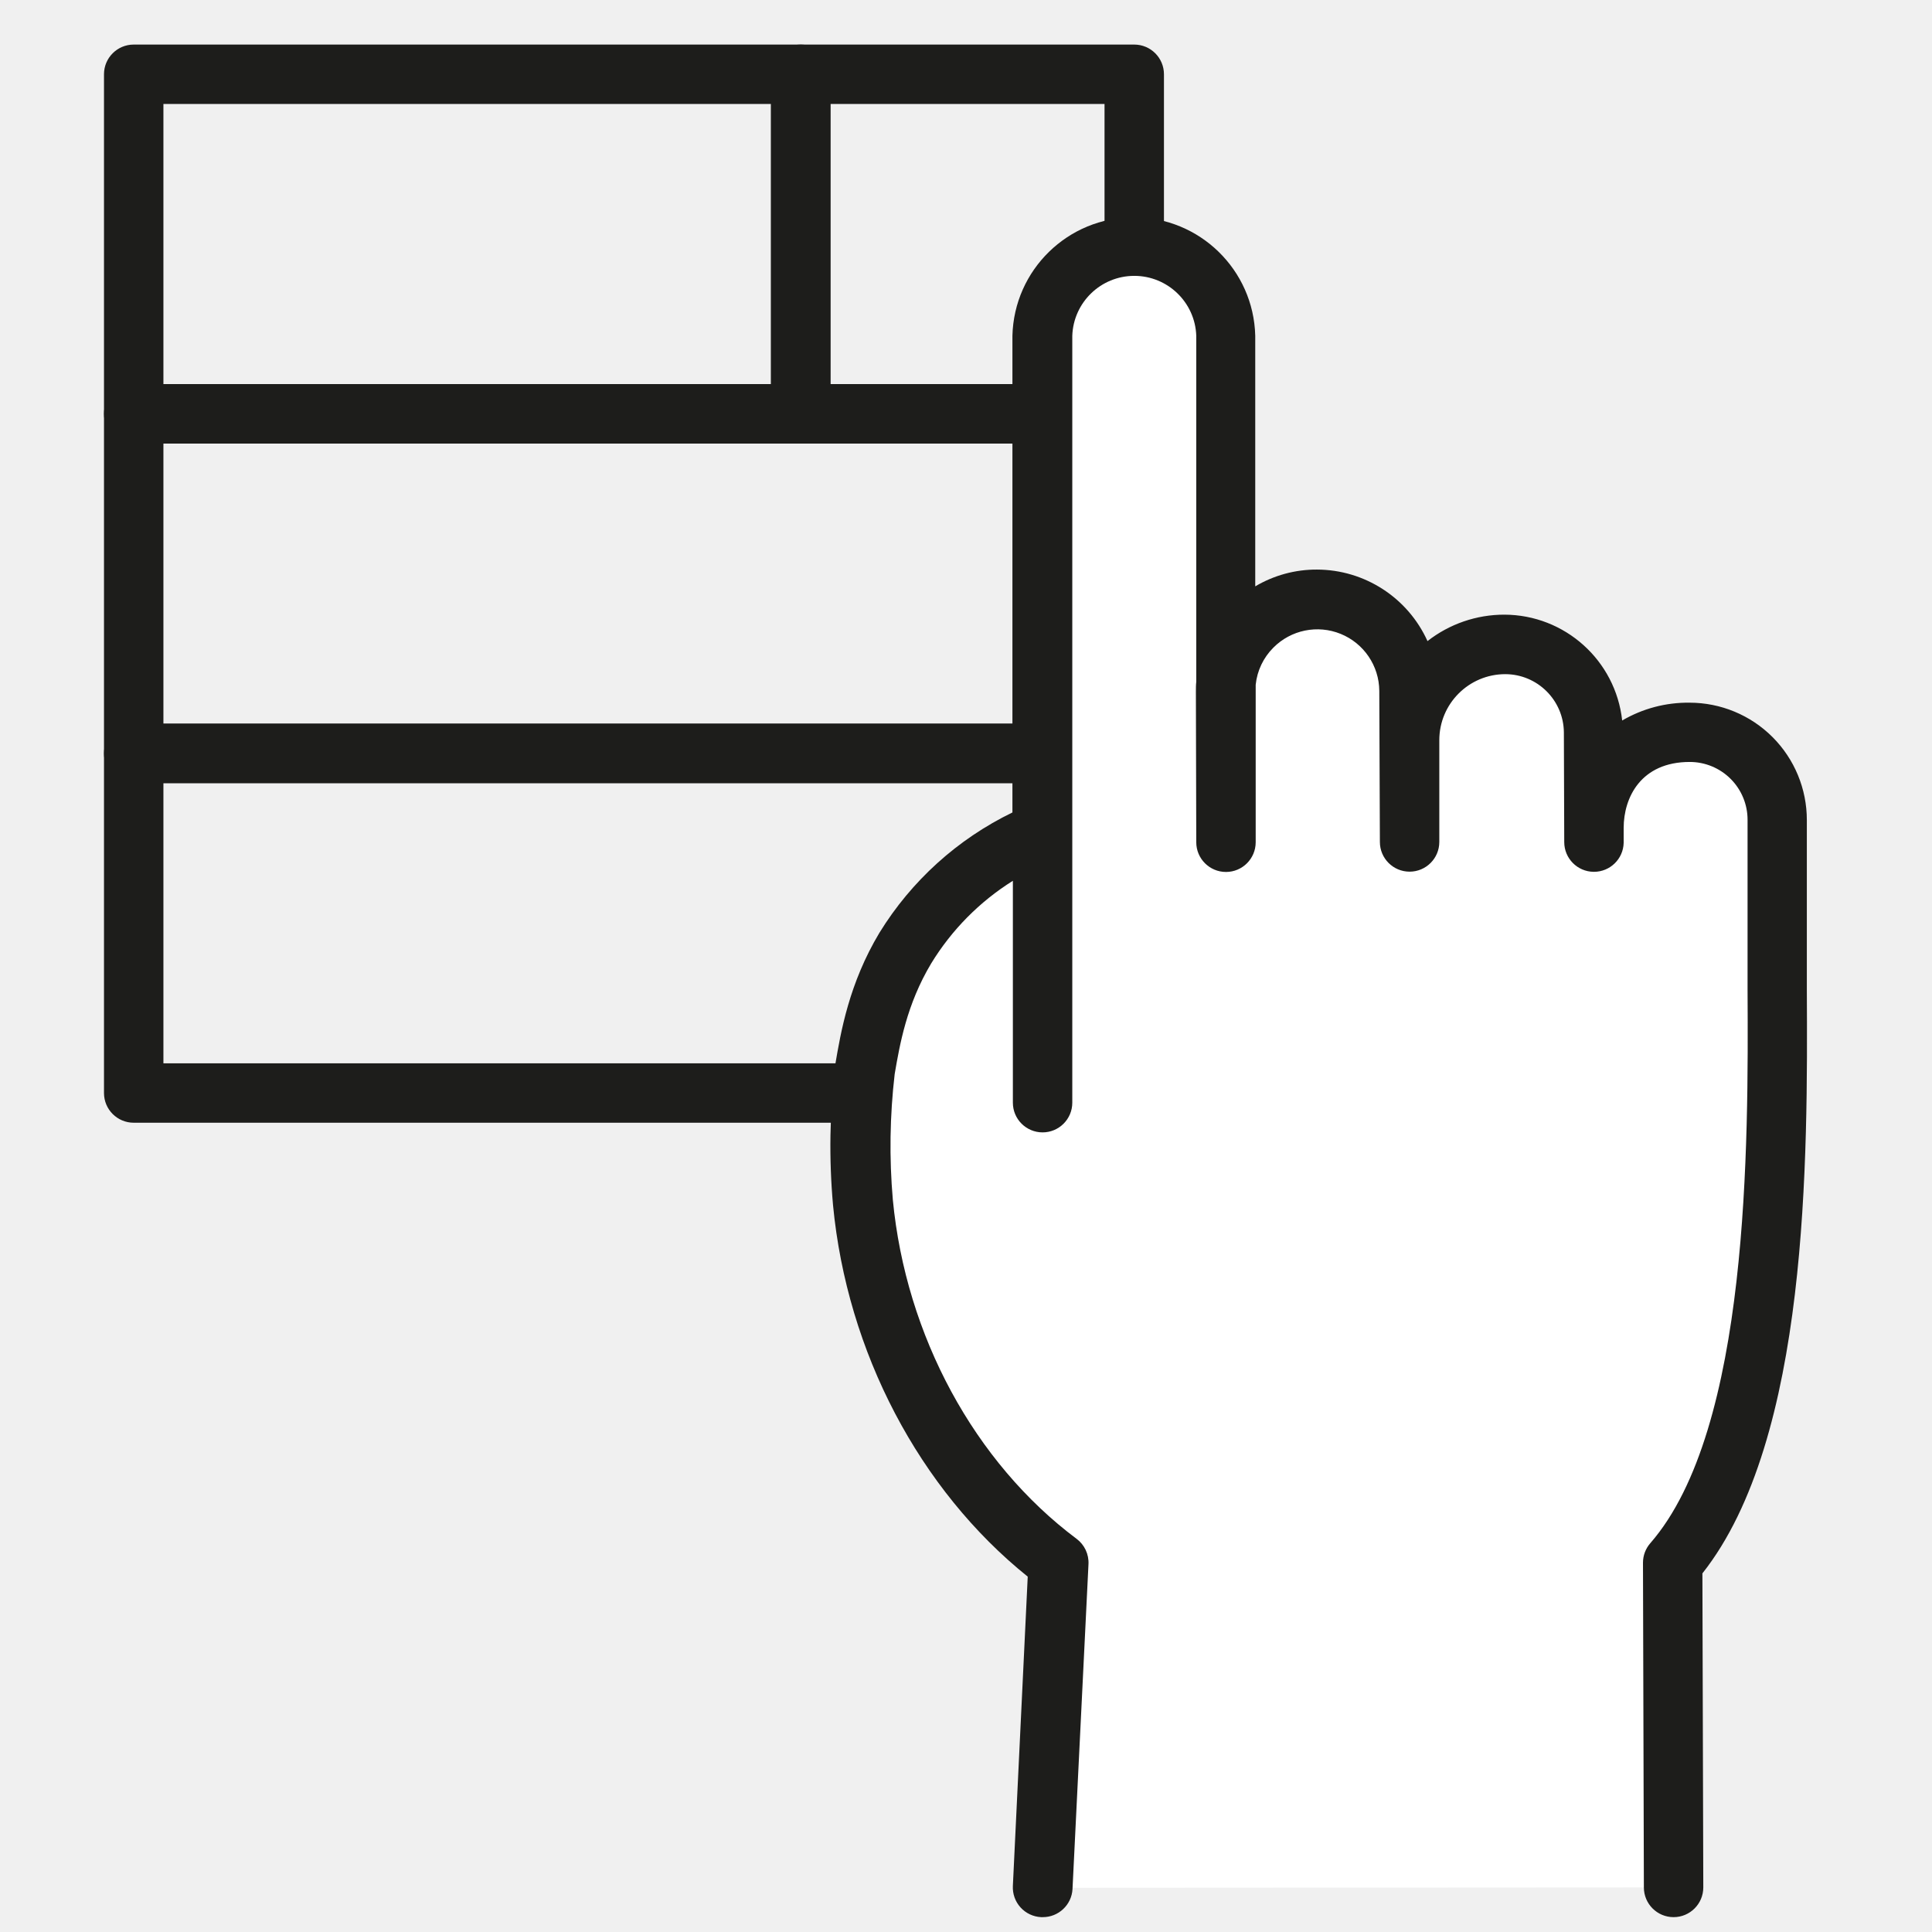
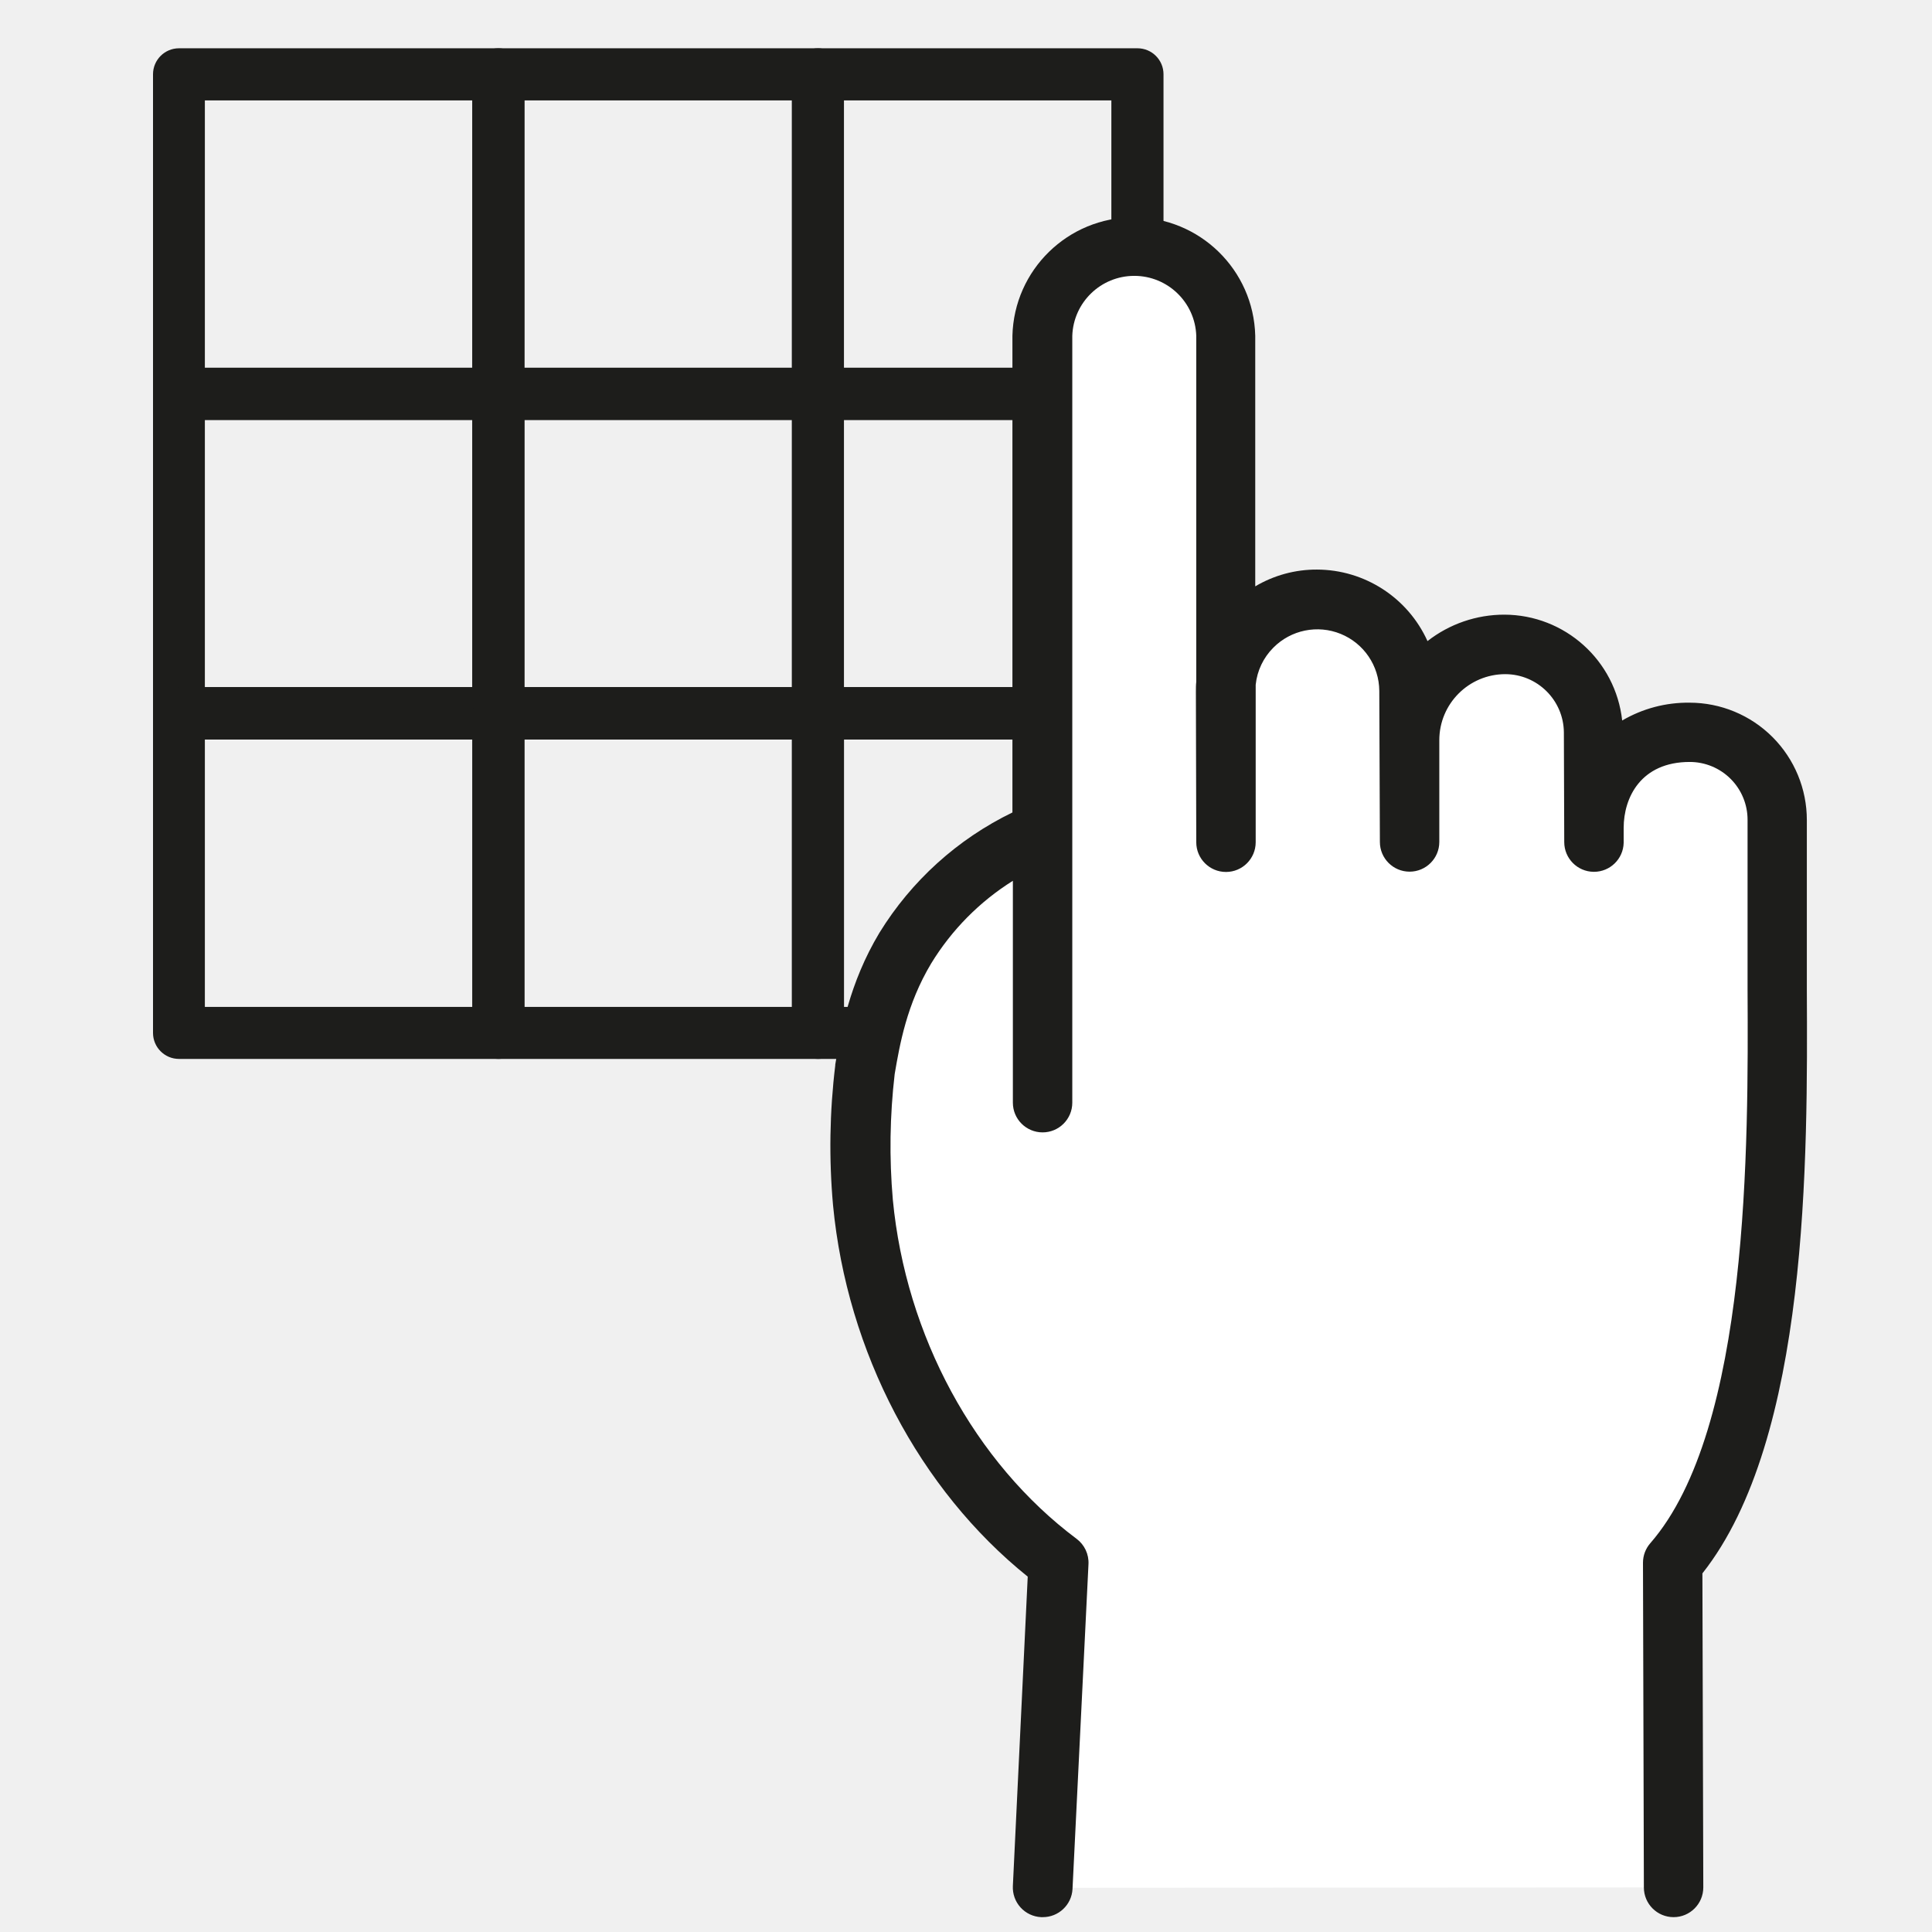
<svg xmlns="http://www.w3.org/2000/svg" id="Capa_1" data-name="Capa 1" viewBox="0 0 260.1 260.1">
  <defs>
    <style>.cls-1{fill:#1d1d1b;}.cls-2{fill:#fff;}</style>
  </defs>
-   <path class="cls-1" d="M152.7,59.71H107.8a4,4,0,0,1-4-4V10a4,4,0,0,1,4-4h44.9a4,4,0,0,1,4,4V55.71A4,4,0,0,1,152.7,59.71Zm-40.9-8h36.9V14H111.8Z" />
-   <path class="cls-1" d="M107.8,59.71H18a4,4,0,0,1-4-4V10a4,4,0,0,1,4-4h89.8a4,4,0,0,1,4,4V55.71A4,4,0,0,1,107.8,59.71Zm-85.8-8h81.8V14H22Z" />
-   <path class="cls-1" d="M152.7,105.43H18a4,4,0,0,1-4-4V55.71a4,4,0,0,1,4-4H152.7a4,4,0,0,1,4,4v45.72A4,4,0,0,1,152.7,105.43ZM22,97.43H148.7V59.71H22Z" />
-   <path class="cls-1" d="M152.7,151.15H18a4,4,0,0,1-4-4V101.43a4,4,0,0,1,4-4H152.7a4,4,0,0,1,4,4v45.72A4,4,0,0,1,152.7,151.15Zm-130.7-8H148.7V105.43H22Z" />
+   <path class="cls-1" d="M67.1,56.52h-43a3.5,3.5,0,0,1-3.5-3.5V10a3.5,3.5,0,0,1,3.5-3.5h43A3.5,3.5,0,0,1,70.6,10V53A3.5,3.5,0,0,1,67.1,56.52Zm-39.52-7h36v-36h-36Z" />
+   <path class="cls-1" d="M110.12,56.52h-43A3.5,3.5,0,0,1,63.6,53V10a3.5,3.5,0,0,1,3.5-3.5h43a3.5,3.5,0,0,1,3.5,3.5V53A3.5,3.5,0,0,1,110.12,56.52Zm-39.52-7h36v-36h-36Z" />
+   <path class="cls-1" d="M153.14,56.52h-43a3.5,3.5,0,0,1-3.5-3.5V10a3.5,3.5,0,0,1,3.5-3.5h43a3.5,3.5,0,0,1,3.5,3.5V53A3.5,3.5,0,0,1,153.14,56.52Zm-39.52-7h36v-36h-36Z" />
+   <path class="cls-1" d="M67.1,99.54h-43a3.5,3.5,0,0,1-3.5-3.5V53a3.5,3.5,0,0,1,3.5-3.5h43A3.5,3.5,0,0,1,70.6,53V96A3.5,3.5,0,0,1,67.1,99.54Zm-39.52-7h36v-36h-36Z" />
+   <path class="cls-1" d="M110.12,99.54h-43A3.5,3.5,0,0,1,63.6,96V53a3.5,3.5,0,0,1,3.5-3.5h43a3.5,3.5,0,0,1,3.5,3.5V96A3.49,3.49,0,0,1,110.12,99.54Zm-39.52-7h36v-36h-36Z" />
+   <path class="cls-1" d="M153.14,99.54h-43a3.5,3.5,0,0,1-3.5-3.5V53a3.5,3.5,0,0,1,3.5-3.5h43a3.5,3.5,0,0,1,3.5,3.5V96A3.49,3.49,0,0,1,153.14,99.54Zm-39.52-7h36v-36h-36Z" />
+   <path class="cls-1" d="M67.1,142.56h-43a3.5,3.5,0,0,1-3.5-3.5V96a3.5,3.5,0,0,1,3.5-3.5h43A3.5,3.5,0,0,1,70.6,96v43A3.5,3.5,0,0,1,67.1,142.56Zm-39.52-7h36v-36h-36Z" />
+   <path class="cls-1" d="M110.12,142.56h-43a3.5,3.5,0,0,1-3.5-3.5V96a3.5,3.5,0,0,1,3.5-3.5h43a3.5,3.5,0,0,1,3.5,3.5v43A3.49,3.49,0,0,1,110.12,142.56Zm-39.52-7h36v-36h-36Z" />
+   <path class="cls-1" d="M153.14,142.56h-43a3.5,3.5,0,0,1-3.5-3.5V96a3.5,3.5,0,0,1,3.5-3.5h43a3.5,3.5,0,0,1,3.5,3.5v43A3.49,3.49,0,0,1,153.14,142.56Zm-39.52-7h36v-36h-36Z" />
  <path class="cls-2" d="M225.33,254.1l-.12-43.72c15.48-17.8,14-61.93,14-82v-18a11.79,11.79,0,0,0-11.79-11.81h0c-8,0-12.89,5.76-12.89,12.88l0,1.91-.05-14.79a11.89,11.89,0,0,0-11.89-11.81h0a12.89,12.89,0,0,0-12.88,12.89l0,13.71-.05-20.41a12.34,12.34,0,0,0-12.34-12.26h0A12.36,12.36,0,0,0,165,93.11l.05,20.24V45.2A12.34,12.34,0,0,0,152.7,32.86h0A12.33,12.33,0,0,0,140.36,45.2V112c-4.57,2-13,6.49-18.48,15.7-3.71,6.19-4.72,12.15-5.43,16.34a86.56,86.56,0,0,0-.28,17.91c2,21.12,13,38.48,26.32,48.48l-2.14,43.72" />
  <path class="cls-1" d="M140.36,258.1h-.2a4,4,0,0,1-3.8-4.2l2-41.64c-14.58-11.72-24.32-30.23-26.21-50a89.65,89.65,0,0,1,.3-18.84s0-.07,0-.11c.74-4.35,1.85-10.91,5.95-17.74a43.12,43.12,0,0,1,17.9-16.19V45.2a16.35,16.35,0,0,1,32.69,0V78.94a16.14,16.14,0,0,1,8.3-2.26,16.38,16.38,0,0,1,14.89,9.63,16.77,16.77,0,0,1,10.35-3.56A16,16,0,0,1,218.39,97a17.52,17.52,0,0,1,9.07-2.4,15.79,15.79,0,0,1,15.79,15.81v18c0,1.46,0,3,0,4.75.11,22.76.29,60.52-14.06,78.66l.12,42.28a4,4,0,0,1-4,4h0a4,4,0,0,1-4-4l-.12-43.72a4,4,0,0,1,1-2.64c13.37-15.36,13.18-53.87,13.08-74.56,0-1.71,0-3.31,0-4.79v-18a7.78,7.78,0,0,0-7.79-7.81c-6.56,0-8.89,4.78-8.89,8.88v.1l0,1.91a4,4,0,0,1-4,3.9h-.05a4,4,0,0,1-3.95-4l-.05-14.78a7.91,7.91,0,0,0-7.89-7.83,8.89,8.89,0,0,0-8.88,8.89l0,13.7a4,4,0,1,1-8,0L185.69,93a8.34,8.34,0,0,0-14.26-5.81,8.25,8.25,0,0,0-2.38,5v21.2a4,4,0,0,1-4,4h0a4,4,0,0,1-4-4L161,93.12c0-.45,0-.9.05-1.34V45.2a8.35,8.35,0,0,0-16.69,0v66.56a1.15,1.15,0,0,1,0,.19v36.5a4,4,0,0,1-8,0V118.58a34.08,34.08,0,0,0-11,11.13c-3.3,5.51-4.23,10.92-4.91,14.88a83.39,83.39,0,0,0-.25,16.93c1.75,18.3,11,35.37,24.74,45.65a4,4,0,0,1,1.6,3.4l-2.15,43.73A4,4,0,0,1,140.36,258.1Z" />
</svg>
